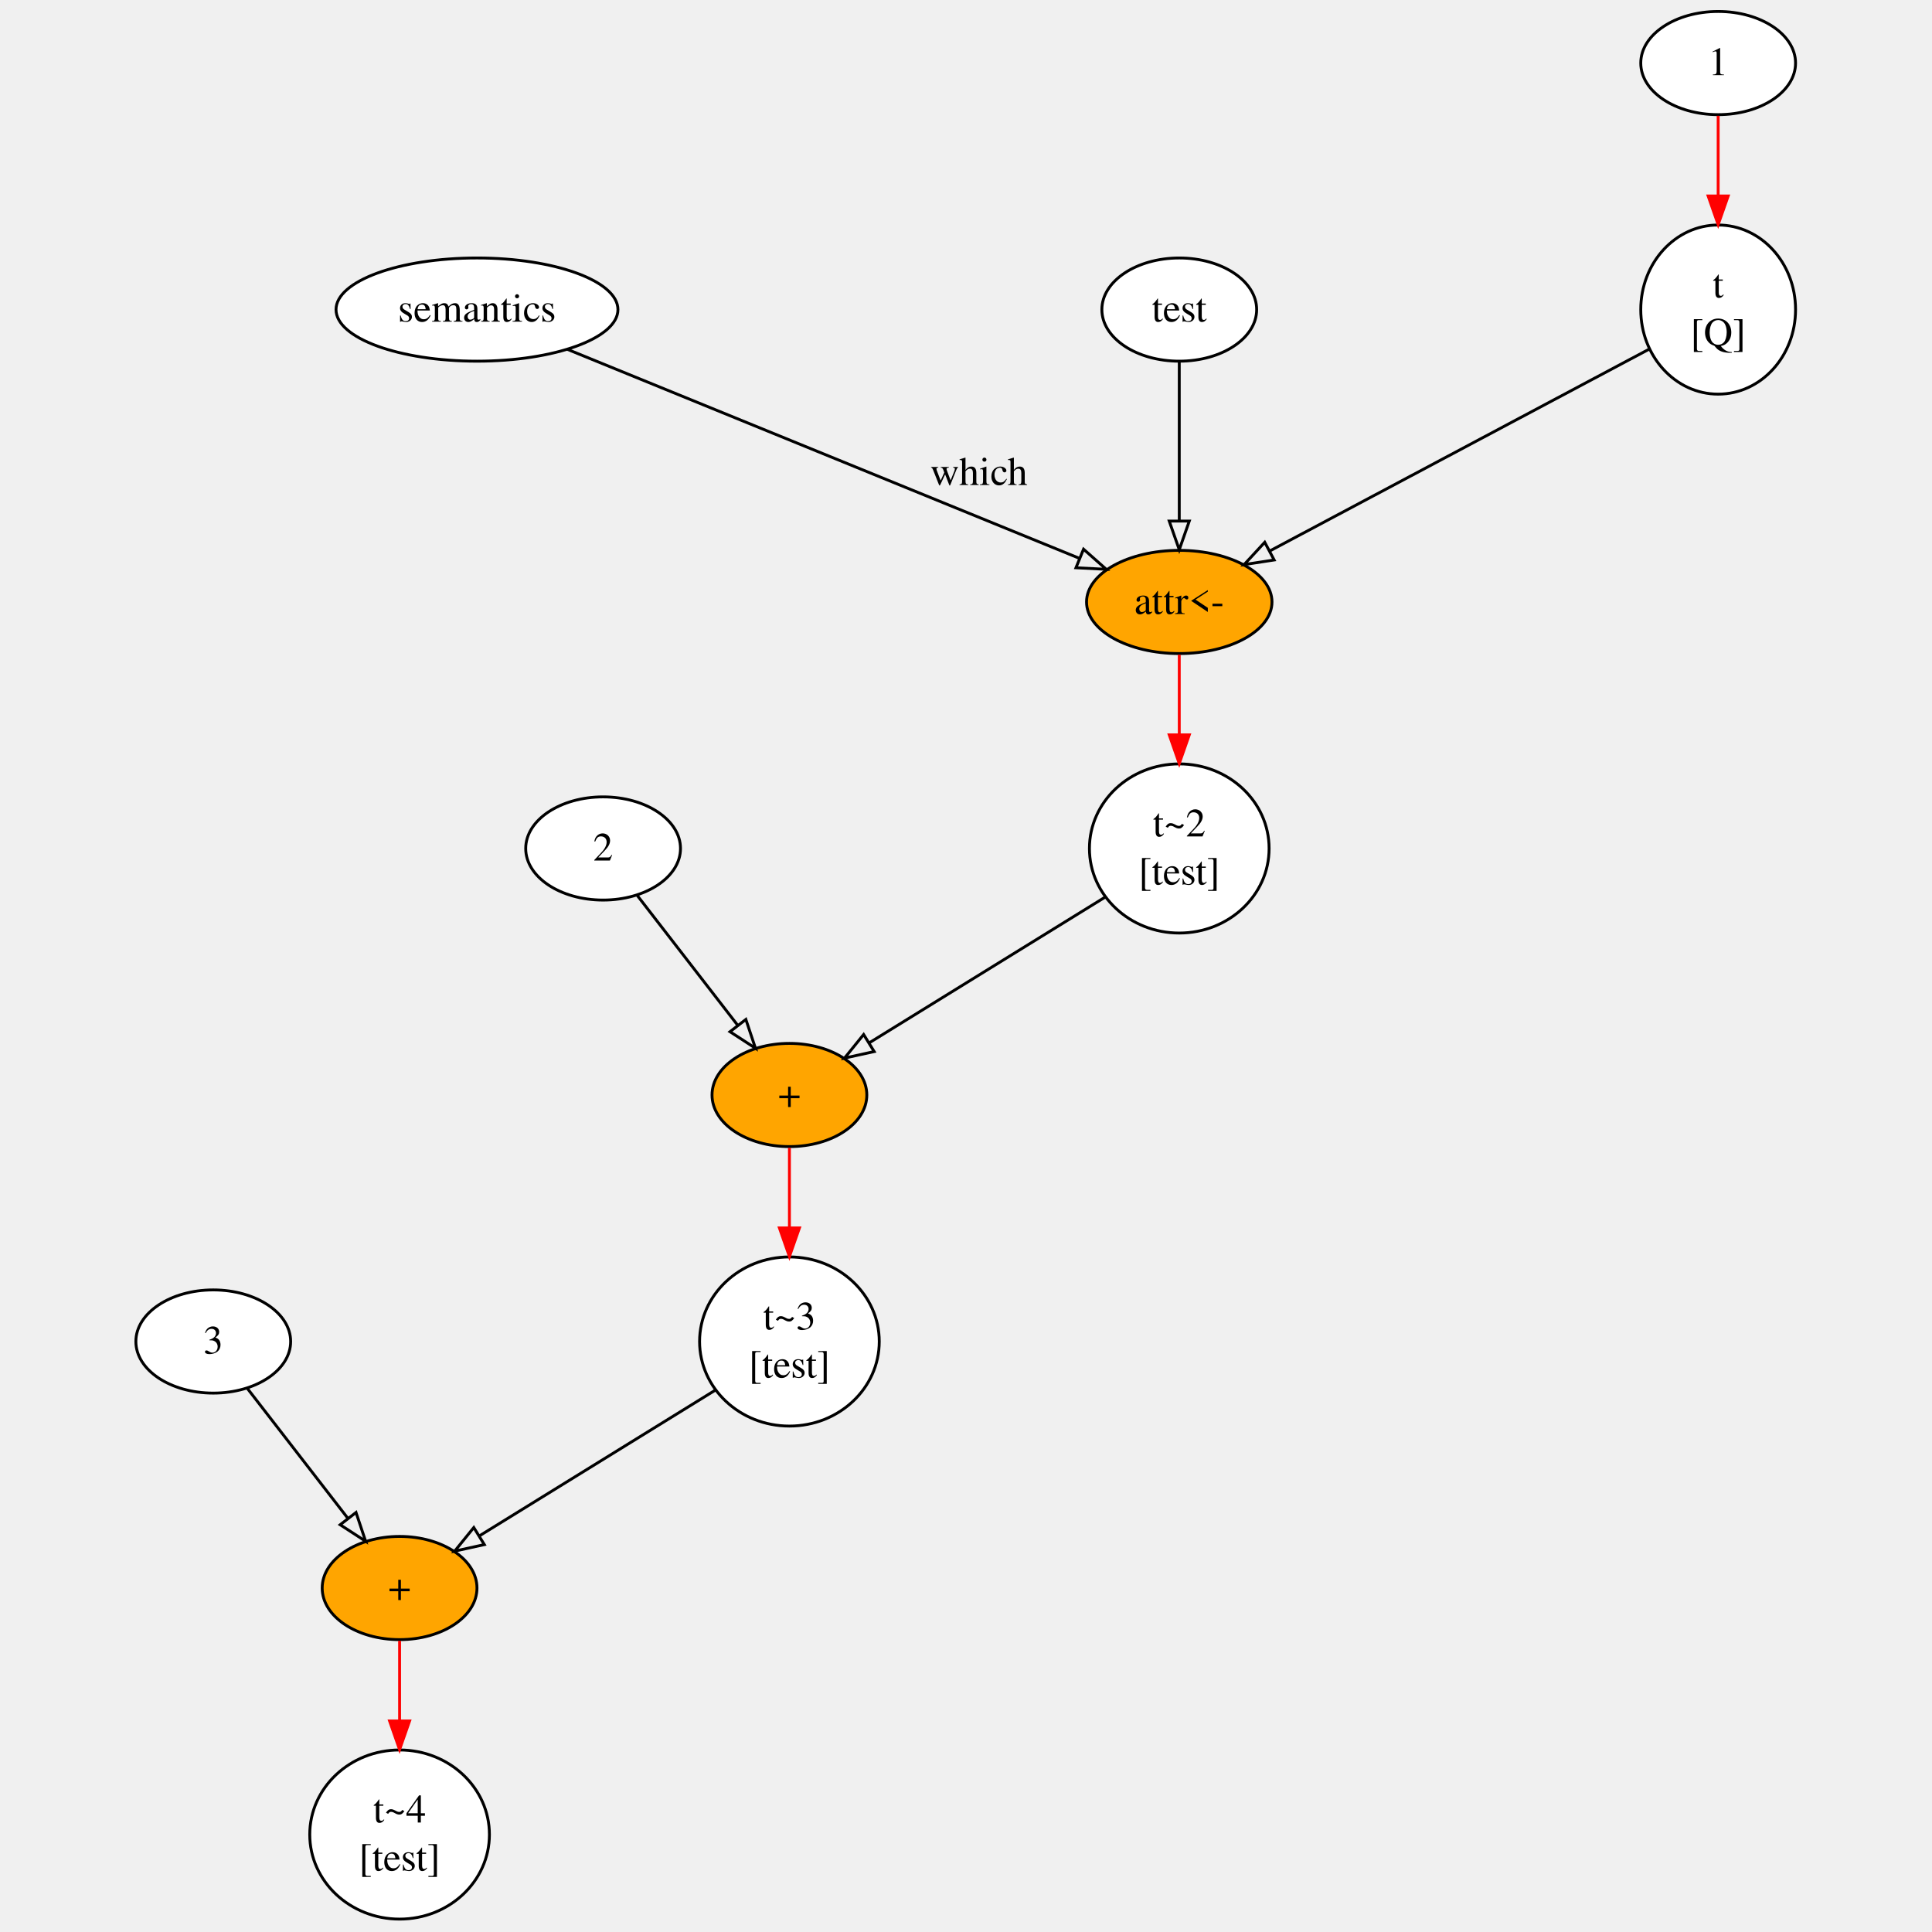
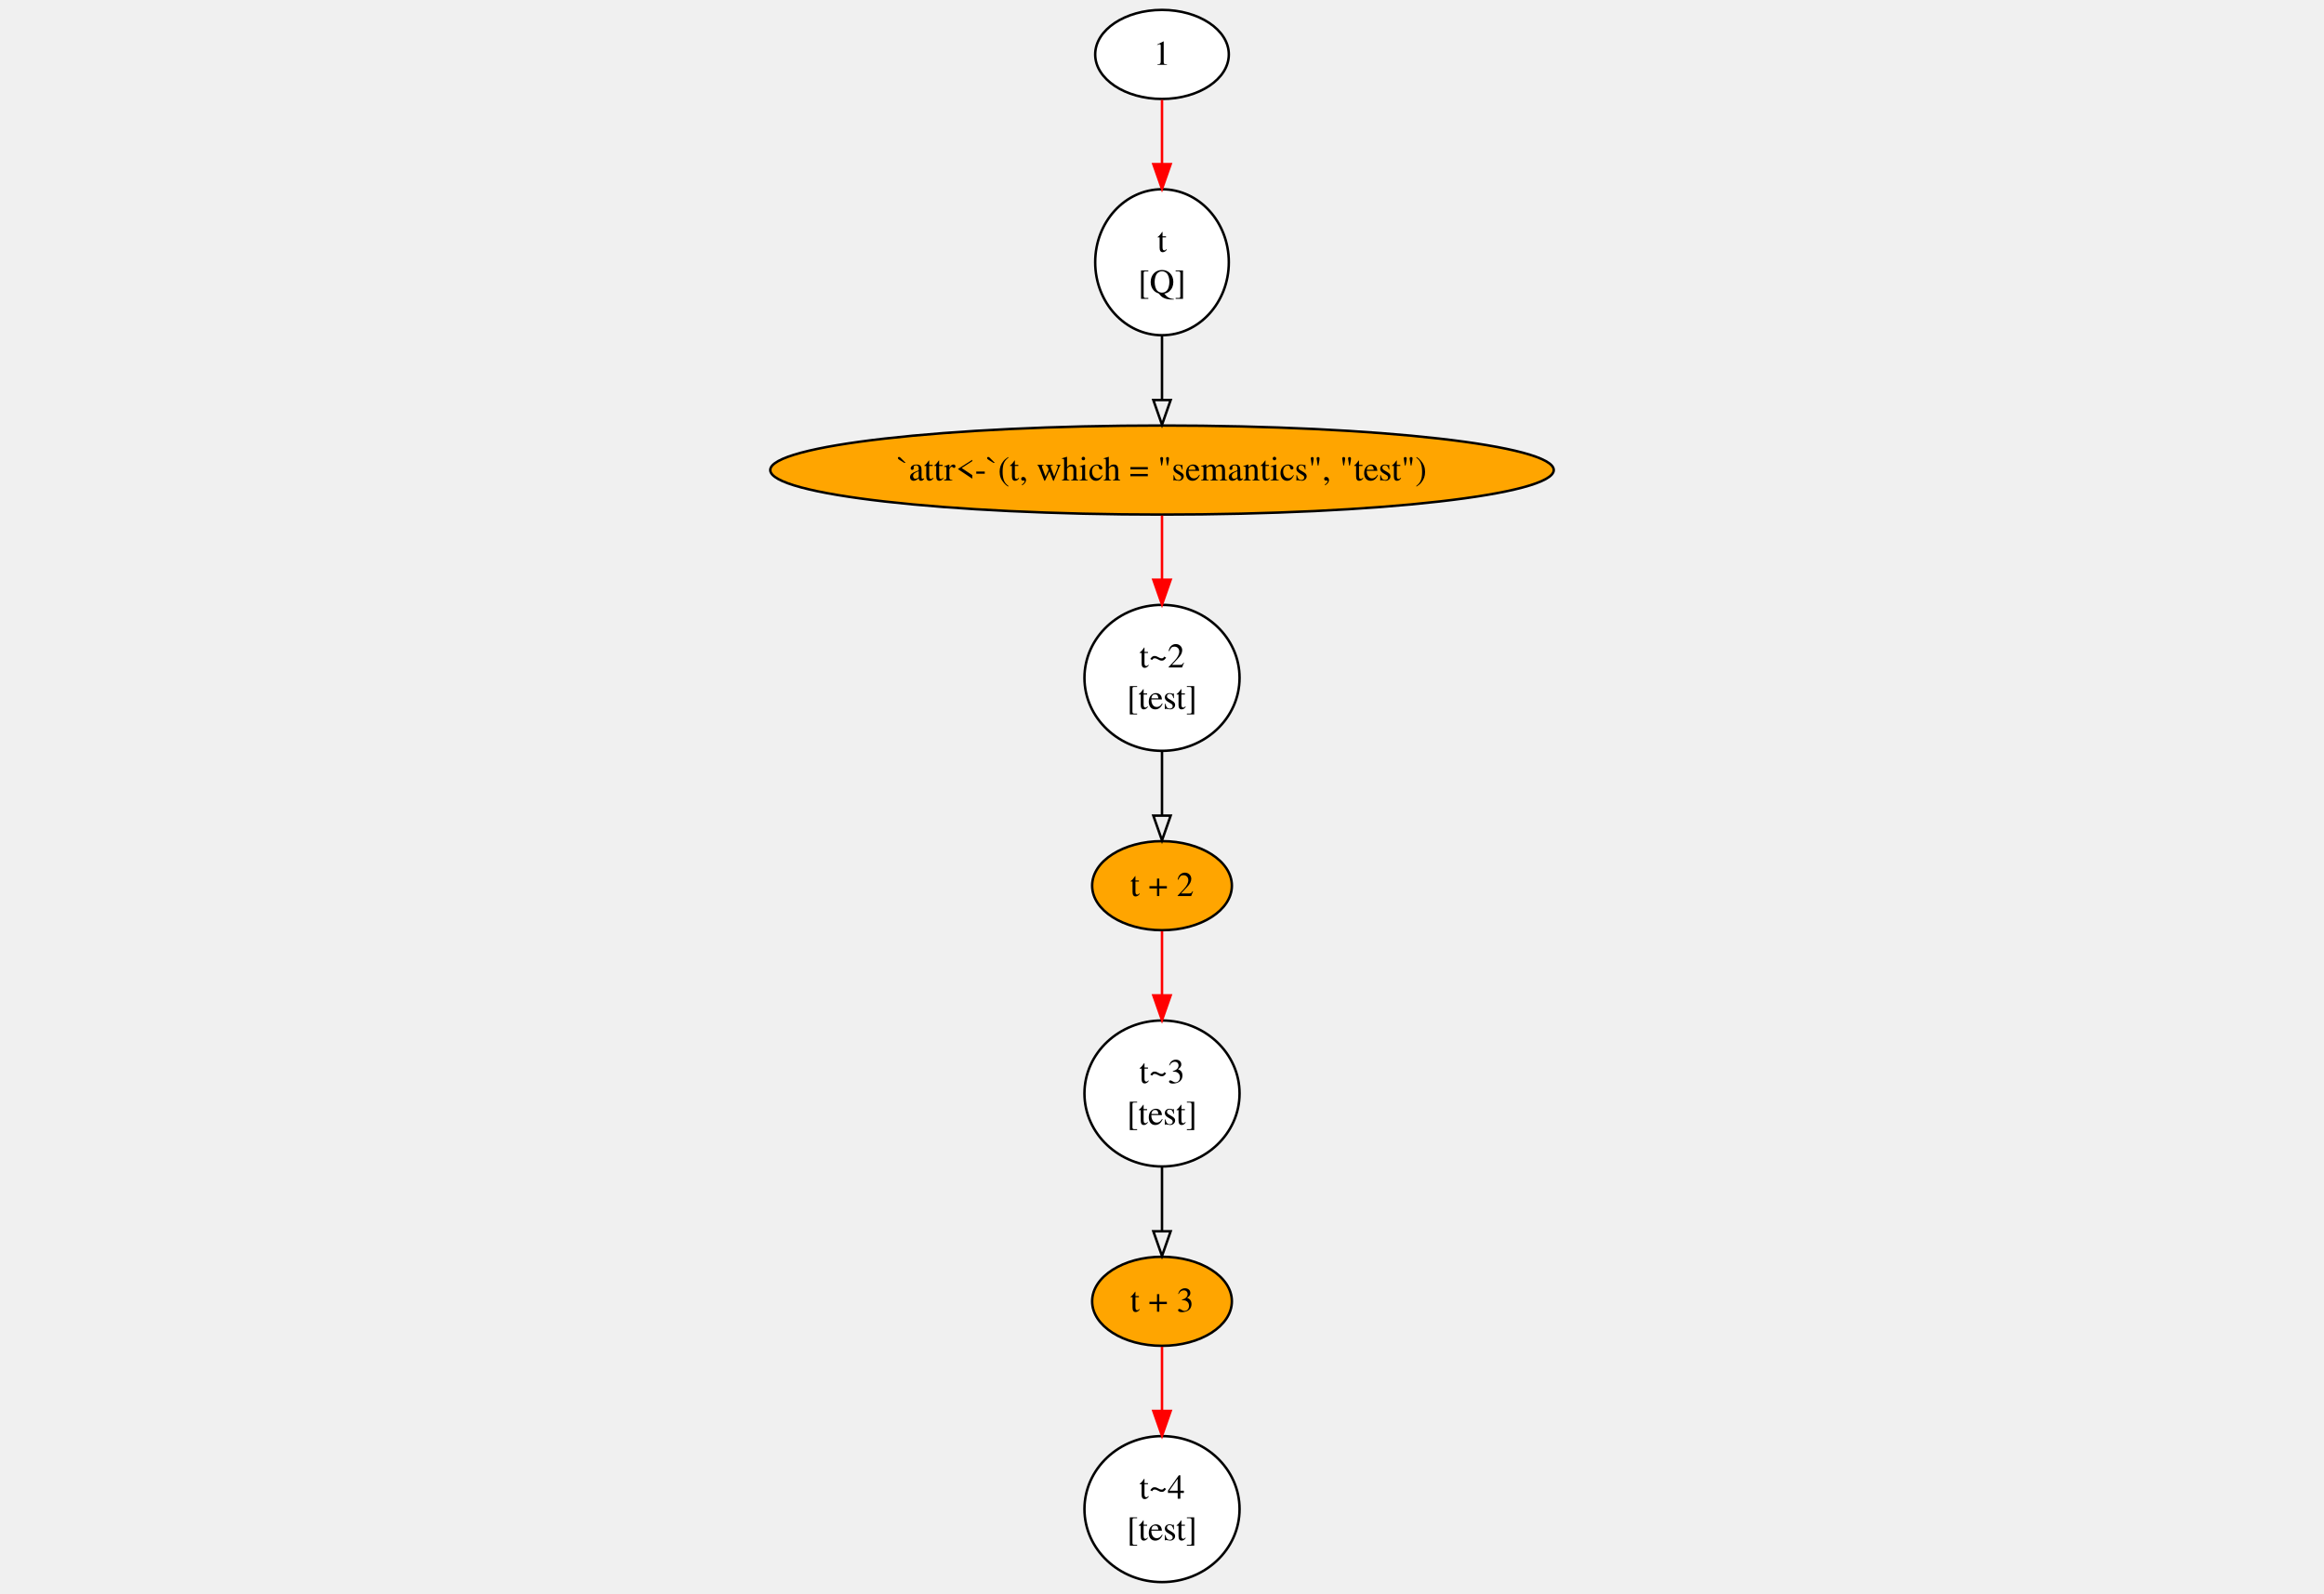
- <svg xmlns="http://www.w3.org/2000/svg" width="503pt" height="503pt" viewBox="0.00 0.00 503.00 503.00">
-   <g id="graph1" class="graph" transform="scale(0.746291 0.746291) rotate(0) translate(4 670)">
+ <svg xmlns="http://www.w3.org/2000/svg" width="544pt" height="373pt" viewBox="0.00 0.00 543.85 373.00">
+   <g id="graph1" class="graph" transform="scale(0.579193 0.579193) rotate(0) translate(4 640)">
    <g id="node1" class="node">
-       <ellipse fill="white" stroke="black" cx="595.4" cy="-562" rx="27" ry="29.5" />
-       <text text-anchor="middle" x="595.4" y="-566.2" font-family="Times,serif" font-size="14.00">t </text>
-       <text text-anchor="middle" x="595.4" y="-549.4" font-family="Times,serif" font-size="14.00">[Q]</text>
+       <ellipse fill="white" stroke="black" cx="465.491" cy="-534" rx="27" ry="29.5" />
+       <text text-anchor="middle" x="465.491" y="-538.2" font-family="Times,serif" font-size="14.00">t </text>
+       <text text-anchor="middle" x="465.491" y="-521.4" font-family="Times,serif" font-size="14.00">[Q]</text>
    </g>
    <g id="node4" class="node">
-       <ellipse fill="orange" stroke="black" cx="407.4" cy="-460" rx="32.348" ry="18" />
-       <text text-anchor="middle" x="407.4" y="-455.8" font-family="Times,serif" font-size="14.00">attr&lt;-</text>
+       <ellipse fill="orange" stroke="black" cx="465.491" cy="-450" rx="158.325" ry="18" />
+       <text text-anchor="middle" x="465.491" y="-445.8" font-family="Times,serif" font-size="14.00">`attr&lt;-`(t, which = "semantics", "test")</text>
    </g>
    <g id="edge1" class="edge">
-       <path fill="none" stroke="black" d="M571.207,-548.131C537.472,-530.187 476.255,-497.625 438.966,-477.79" />
-       <polygon fill="none" stroke="black" points="440.505,-474.645 430.033,-473.039 437.218,-480.825 440.505,-474.645" />
+       <path fill="none" stroke="black" d="M465.491,-504.32C465.491,-495.877 465.491,-486.666 465.491,-478.311" />
+       <polygon fill="none" stroke="black" points="468.991,-478.309 465.491,-468.309 461.991,-478.309 468.991,-478.309" />
    </g>
    <g id="node2" class="node">
-       <ellipse fill="white" stroke="black" cx="595.4" cy="-648" rx="27" ry="18" />
-       <text text-anchor="middle" x="595.4" y="-643.8" font-family="Times,serif" font-size="14.00">1</text>
+       <ellipse fill="white" stroke="black" cx="465.491" cy="-618" rx="27" ry="18" />
+       <text text-anchor="middle" x="465.491" y="-613.8" font-family="Times,serif" font-size="14.00">1</text>
    </g>
    <g id="edge2" class="edge">
-       <path fill="none" stroke="red" d="M595.4,-629.595C595.4,-621.463 595.4,-611.432 595.4,-601.646" />
-       <polygon fill="red" stroke="red" points="598.9,-601.625 595.4,-591.625 591.9,-601.625 598.9,-601.625" />
+       <path fill="none" stroke="red" d="M465.491,-599.61C465.491,-592.027 465.491,-582.809 465.491,-573.74" />
+       <polygon fill="red" stroke="red" points="468.991,-573.658 465.491,-563.658 461.991,-573.658 468.991,-573.658" />
    </g>
    <g id="node3" class="node">
-       <ellipse fill="white" stroke="black" cx="407.4" cy="-374" rx="31.341" ry="29.5" />
-       <text text-anchor="middle" x="407.4" y="-378.2" font-family="Times,serif" font-size="14.00">t~2 </text>
-       <text text-anchor="middle" x="407.4" y="-361.4" font-family="Times,serif" font-size="14.00">[test]</text>
+       <ellipse fill="white" stroke="black" cx="465.491" cy="-366" rx="31.341" ry="29.5" />
+       <text text-anchor="middle" x="465.491" y="-370.2" font-family="Times,serif" font-size="14.00">t~2 </text>
+       <text text-anchor="middle" x="465.491" y="-353.4" font-family="Times,serif" font-size="14.00">[test]</text>
+     </g>
+     <g id="node6" class="node">
+       <ellipse fill="orange" stroke="black" cx="465.491" cy="-282" rx="28.238" ry="18" />
+       <text text-anchor="middle" x="465.491" y="-277.8" font-family="Times,serif" font-size="14.00">t + 2</text>
+     </g>
+     <g id="edge3" class="edge">
+       <path fill="none" stroke="black" d="M465.491,-336.32C465.491,-327.877 465.491,-318.666 465.491,-310.311" />
+       <polygon fill="none" stroke="black" points="468.991,-310.309 465.491,-300.309 461.991,-310.309 468.991,-310.309" />
+     </g>
+     <g id="edge4" class="edge">
+       <path fill="none" stroke="red" d="M465.491,-431.61C465.491,-424.027 465.491,-414.809 465.491,-405.74" />
+       <polygon fill="red" stroke="red" points="468.991,-405.658 465.491,-395.658 461.991,-405.658 468.991,-405.658" />
+     </g>
+     <g id="node5" class="node">
+       <ellipse fill="white" stroke="black" cx="465.491" cy="-198" rx="31.341" ry="29.5" />
+       <text text-anchor="middle" x="465.491" y="-202.2" font-family="Times,serif" font-size="14.00">t~3 </text>
+       <text text-anchor="middle" x="465.491" y="-185.4" font-family="Times,serif" font-size="14.00">[test]</text>
    </g>
    <g id="node8" class="node">
-       <ellipse fill="orange" stroke="black" cx="271.4" cy="-288" rx="27" ry="18" />
-       <text text-anchor="middle" x="271.4" y="-283.8" font-family="Times,serif" font-size="14.00">+</text>
-     </g>
-     <g id="edge3" class="edge">
-       <path fill="none" stroke="black" d="M381.499,-357.003C357.991,-342.483 323.415,-321.127 299.303,-306.234" />
-       <polygon fill="none" stroke="black" points="300.967,-303.148 290.62,-300.871 297.288,-309.104 300.967,-303.148" />
-     </g>
-     <g id="edge4" class="edge">
-       <path fill="none" stroke="red" d="M407.4,-441.595C407.4,-433.463 407.4,-423.432 407.4,-413.646" />
-       <polygon fill="red" stroke="red" points="410.9,-413.625 407.4,-403.625 403.9,-413.625 410.9,-413.625" />
-     </g>
-     <g id="node5" class="node">
-       <ellipse fill="white" stroke="black" cx="162.4" cy="-562" rx="49.174" ry="18" />
-       <text text-anchor="middle" x="162.4" y="-557.8" font-family="Times,serif" font-size="14.00">semantics</text>
+       <ellipse fill="orange" stroke="black" cx="465.491" cy="-114" rx="28.238" ry="18" />
+       <text text-anchor="middle" x="465.491" y="-109.8" font-family="Times,serif" font-size="14.00">t + 3</text>
    </g>
    <g id="edge5" class="edge">
-       <path fill="none" stroke="black" d="M193.928,-548.131C239.874,-529.378 324.934,-494.659 372.639,-475.188" />
-       <polygon fill="none" stroke="black" points="374.006,-478.41 381.942,-471.391 371.361,-471.929 374.006,-478.41" />
-       <text text-anchor="middle" x="337.506" y="-500.8" font-family="Times,serif" font-size="14.00">which</text>
-     </g>
-     <g id="node6" class="node">
-       <ellipse fill="white" stroke="black" cx="407.4" cy="-562" rx="27" ry="18" />
-       <text text-anchor="middle" x="407.4" y="-557.8" font-family="Times,serif" font-size="14.00">test</text>
+       <path fill="none" stroke="black" d="M465.491,-168.32C465.491,-159.877 465.491,-150.666 465.491,-142.311" />
+       <polygon fill="none" stroke="black" points="468.991,-142.309 465.491,-132.309 461.991,-142.309 468.991,-142.309" />
    </g>
    <g id="edge6" class="edge">
-       <path fill="none" stroke="black" d="M407.4,-543.581C407.4,-528.382 407.4,-506.067 407.4,-488.464" />
-       <polygon fill="none" stroke="black" points="410.9,-488.219 407.4,-478.219 403.9,-488.219 410.9,-488.219" />
+       <path fill="none" stroke="red" d="M465.491,-263.61C465.491,-256.027 465.491,-246.809 465.491,-237.74" />
+       <polygon fill="red" stroke="red" points="468.991,-237.658 465.491,-227.658 461.991,-237.658 468.991,-237.658" />
    </g>
    <g id="node7" class="node">
-       <ellipse fill="white" stroke="black" cx="271.4" cy="-202" rx="31.341" ry="29.5" />
-       <text text-anchor="middle" x="271.4" y="-206.2" font-family="Times,serif" font-size="14.00">t~3 </text>
-       <text text-anchor="middle" x="271.4" y="-189.4" font-family="Times,serif" font-size="14.00">[test]</text>
-     </g>
-     <g id="node11" class="node">
-       <ellipse fill="orange" stroke="black" cx="135.4" cy="-116" rx="27" ry="18" />
-       <text text-anchor="middle" x="135.4" y="-111.8" font-family="Times,serif" font-size="14.00">+</text>
+       <ellipse fill="white" stroke="black" cx="465.491" cy="-30" rx="31.341" ry="29.5" />
+       <text text-anchor="middle" x="465.491" y="-34.2" font-family="Times,serif" font-size="14.00">t~4 </text>
+       <text text-anchor="middle" x="465.491" y="-17.4" font-family="Times,serif" font-size="14.00">[test]</text>
    </g>
    <g id="edge7" class="edge">
-       <path fill="none" stroke="black" d="M245.499,-185.003C221.991,-170.483 187.415,-149.127 163.303,-134.234" />
-       <polygon fill="none" stroke="black" points="164.967,-131.148 154.62,-128.871 161.288,-137.104 164.967,-131.148" />
-     </g>
-     <g id="edge8" class="edge">
-       <path fill="none" stroke="red" d="M271.4,-269.595C271.4,-261.463 271.4,-251.432 271.4,-241.646" />
-       <polygon fill="red" stroke="red" points="274.9,-241.625 271.4,-231.625 267.9,-241.625 274.9,-241.625" />
-     </g>
-     <g id="node9" class="node">
-       <ellipse fill="white" stroke="black" cx="206.4" cy="-374" rx="27" ry="18" />
-       <text text-anchor="middle" x="206.4" y="-369.8" font-family="Times,serif" font-size="14.00">2</text>
-     </g>
-     <g id="edge9" class="edge">
-       <path fill="none" stroke="black" d="M218.322,-357.593C228.126,-344.923 242.174,-326.769 253.355,-312.319" />
-       <polygon fill="none" stroke="black" points="256.202,-314.36 259.554,-304.309 250.666,-310.076 256.202,-314.36" />
-     </g>
-     <g id="node10" class="node">
-       <ellipse fill="white" stroke="black" cx="135.4" cy="-30" rx="31.341" ry="29.5" />
-       <text text-anchor="middle" x="135.4" y="-34.2" font-family="Times,serif" font-size="14.00">t~4 </text>
-       <text text-anchor="middle" x="135.4" y="-17.4" font-family="Times,serif" font-size="14.00">[test]</text>
-     </g>
-     <g id="edge10" class="edge">
-       <path fill="none" stroke="red" d="M135.4,-97.595C135.4,-89.463 135.4,-79.432 135.4,-69.646" />
-       <polygon fill="red" stroke="red" points="138.9,-69.625 135.4,-59.625 131.9,-69.626 138.9,-69.625" />
-     </g>
-     <g id="node12" class="node">
-       <ellipse fill="white" stroke="black" cx="70.4" cy="-202" rx="27" ry="18" />
-       <text text-anchor="middle" x="70.4" y="-197.8" font-family="Times,serif" font-size="14.00">3</text>
-     </g>
-     <g id="edge11" class="edge">
-       <path fill="none" stroke="black" d="M82.322,-185.593C92.126,-172.923 106.174,-154.769 117.355,-140.319" />
-       <polygon fill="none" stroke="black" points="120.202,-142.36 123.554,-132.309 114.666,-138.076 120.202,-142.36" />
+       <path fill="none" stroke="red" d="M465.491,-95.61C465.491,-88.027 465.491,-78.809 465.491,-69.74" />
+       <polygon fill="red" stroke="red" points="468.991,-69.658 465.491,-59.658 461.991,-69.658 468.991,-69.658" />
    </g>
  </g>
</svg>
